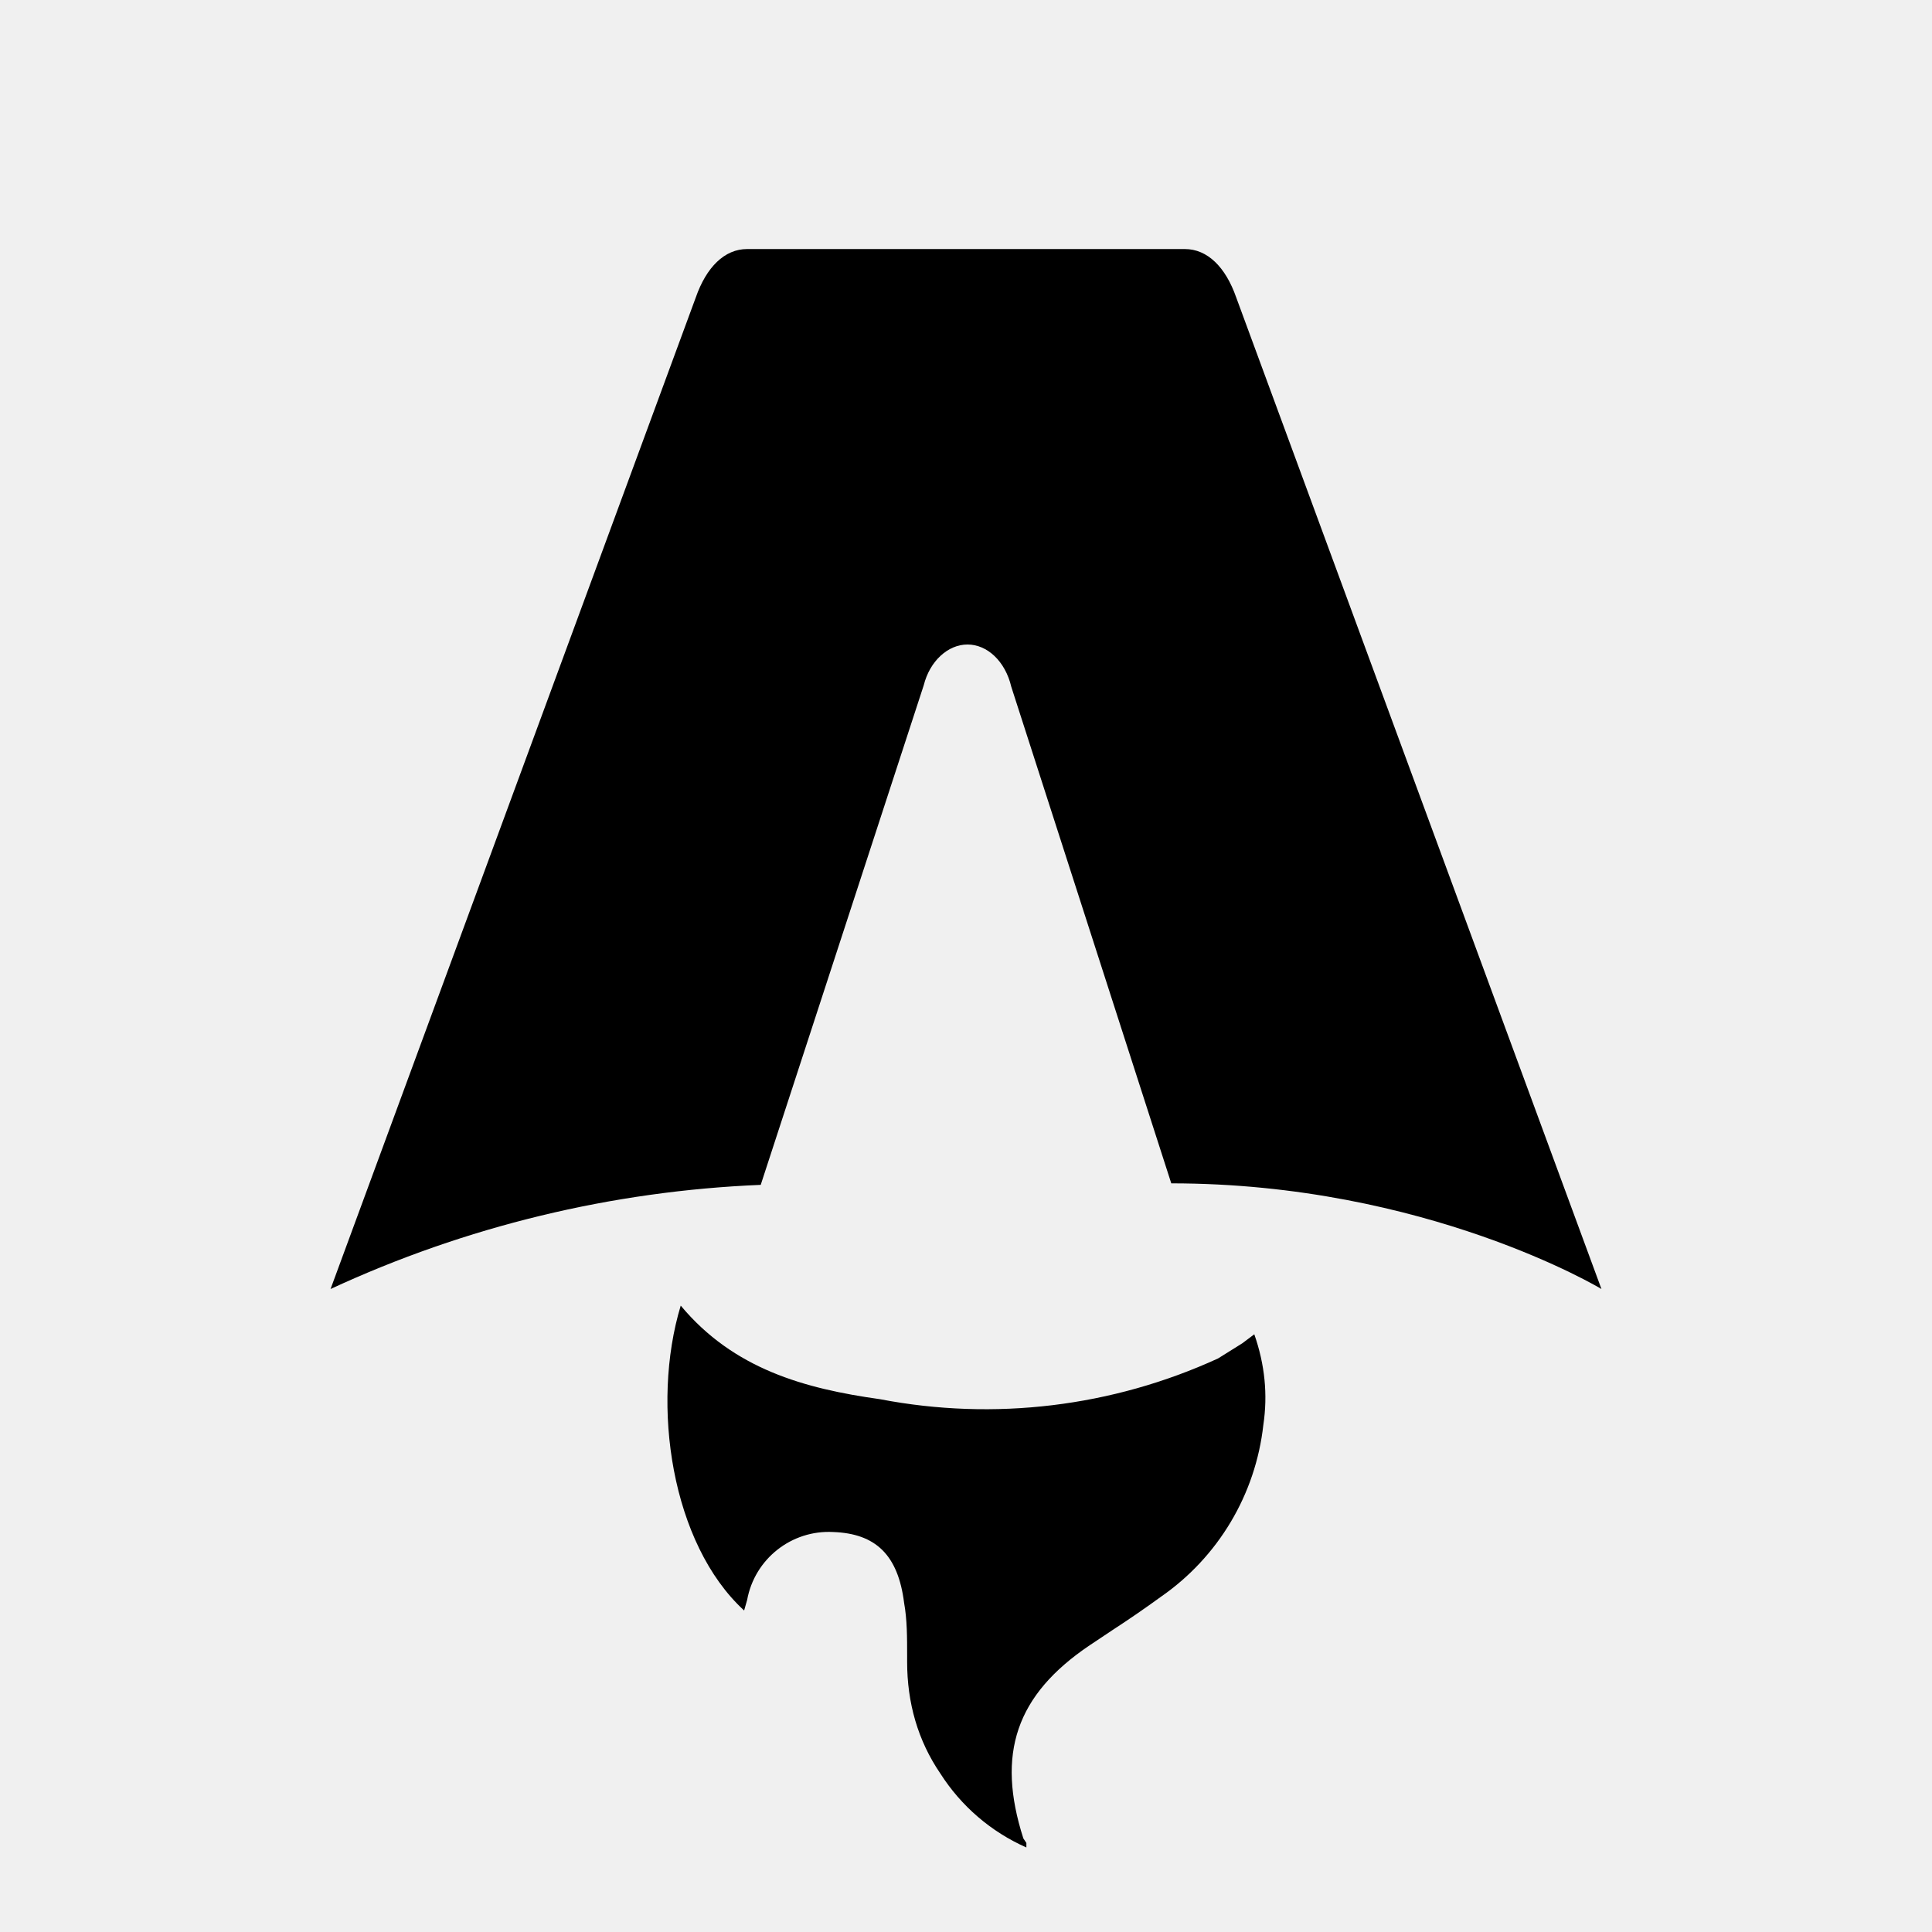
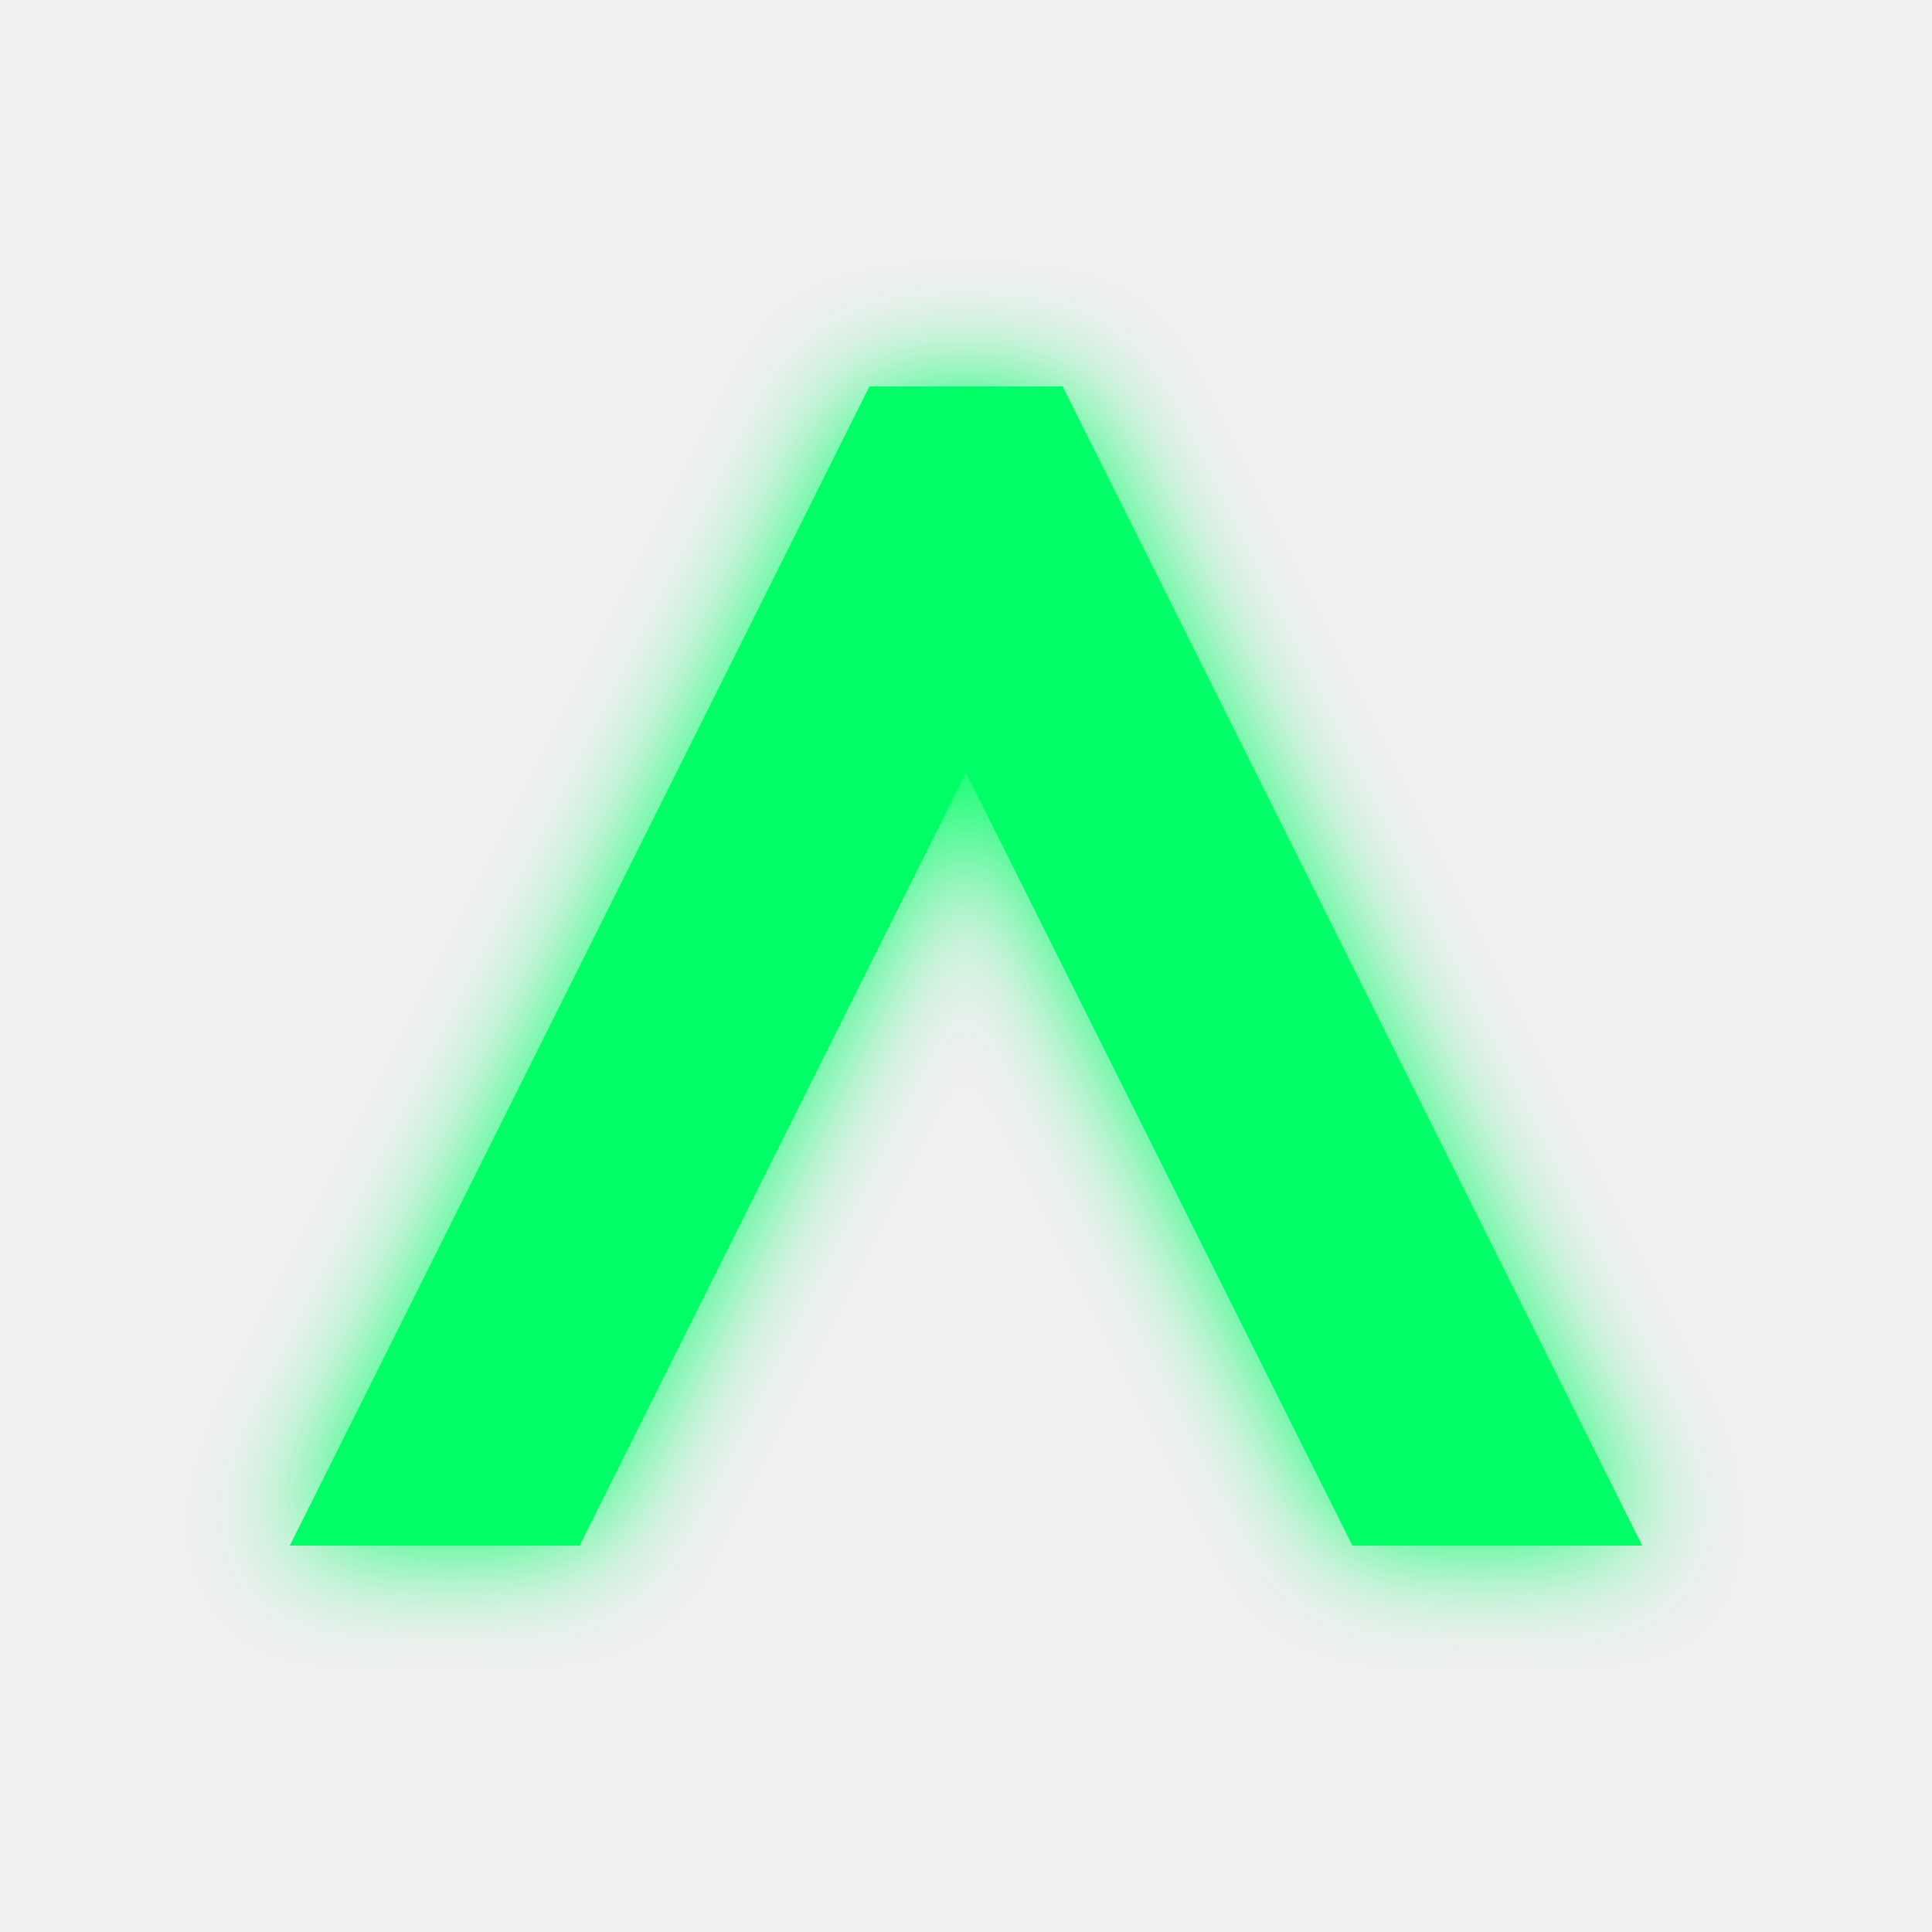
- <svg xmlns="http://www.w3.org/2000/svg" fill="none" viewBox="0 0 128 128">
-   <path d="M50.4 78.5a75.1 75.1 0 0 0-28.5 6.9l24.2-65.7c.7-2 1.9-3.2 3.4-3.2h29c1.5 0 2.7 1.2 3.4 3.2l24.2 65.7s-11.6-7-28.5-7L67 45.5c-.4-1.7-1.6-2.8-2.9-2.8-1.3 0-2.5 1.1-2.9 2.7L50.4 78.5Zm-1.1 28.2Zm-4.2-20.2c-2 6.6-.6 15.8 4.2 20.2a17.5 17.5 0 0 1 .2-.7 5.5 5.5 0 0 1 5.7-4.5c2.8.1 4.3 1.5 4.7 4.7.2 1.1.2 2.3.2 3.5v.4c0 2.7.7 5.2 2.2 7.4a13 13 0 0 0 5.7 4.9v-.3l-.2-.3c-1.8-5.6-.5-9.5 4.4-12.8l1.5-1a73 73 0 0 0 3.2-2.2 16 16 0 0 0 6.8-11.4c.3-2 .1-4-.6-6l-.8.6-1.6 1a37 37 0 0 1-22.4 2.7c-5-.7-9.7-2-13.2-6.2Z" />
-   <style>
-         path { fill: #000; }
-         @media (prefers-color-scheme: dark) {
-             path { fill: #FFF; }
-         }
-     </style>
+ <svg xmlns="http://www.w3.org/2000/svg" viewBox="0 0 100 100" width="100%" height="100%">
+   <defs>
+     <filter id="neon-glow" x="-20%" y="-20%" width="140%" height="140%">
+       <feGaussianBlur stdDeviation="3" result="blur" />
+       <feMerge>
+         <feMergeNode in="blur" />
+         <feMergeNode in="SourceGraphic" />
+       </feMerge>
+     </filter>
+   </defs>
+   <path d="M 15,80 L 45,20 L 55,20 L 85,80 L 70,80 L 50,40 L 30,80 Z" fill="#00FF66" filter="url(#neon-glow)" />
</svg>
